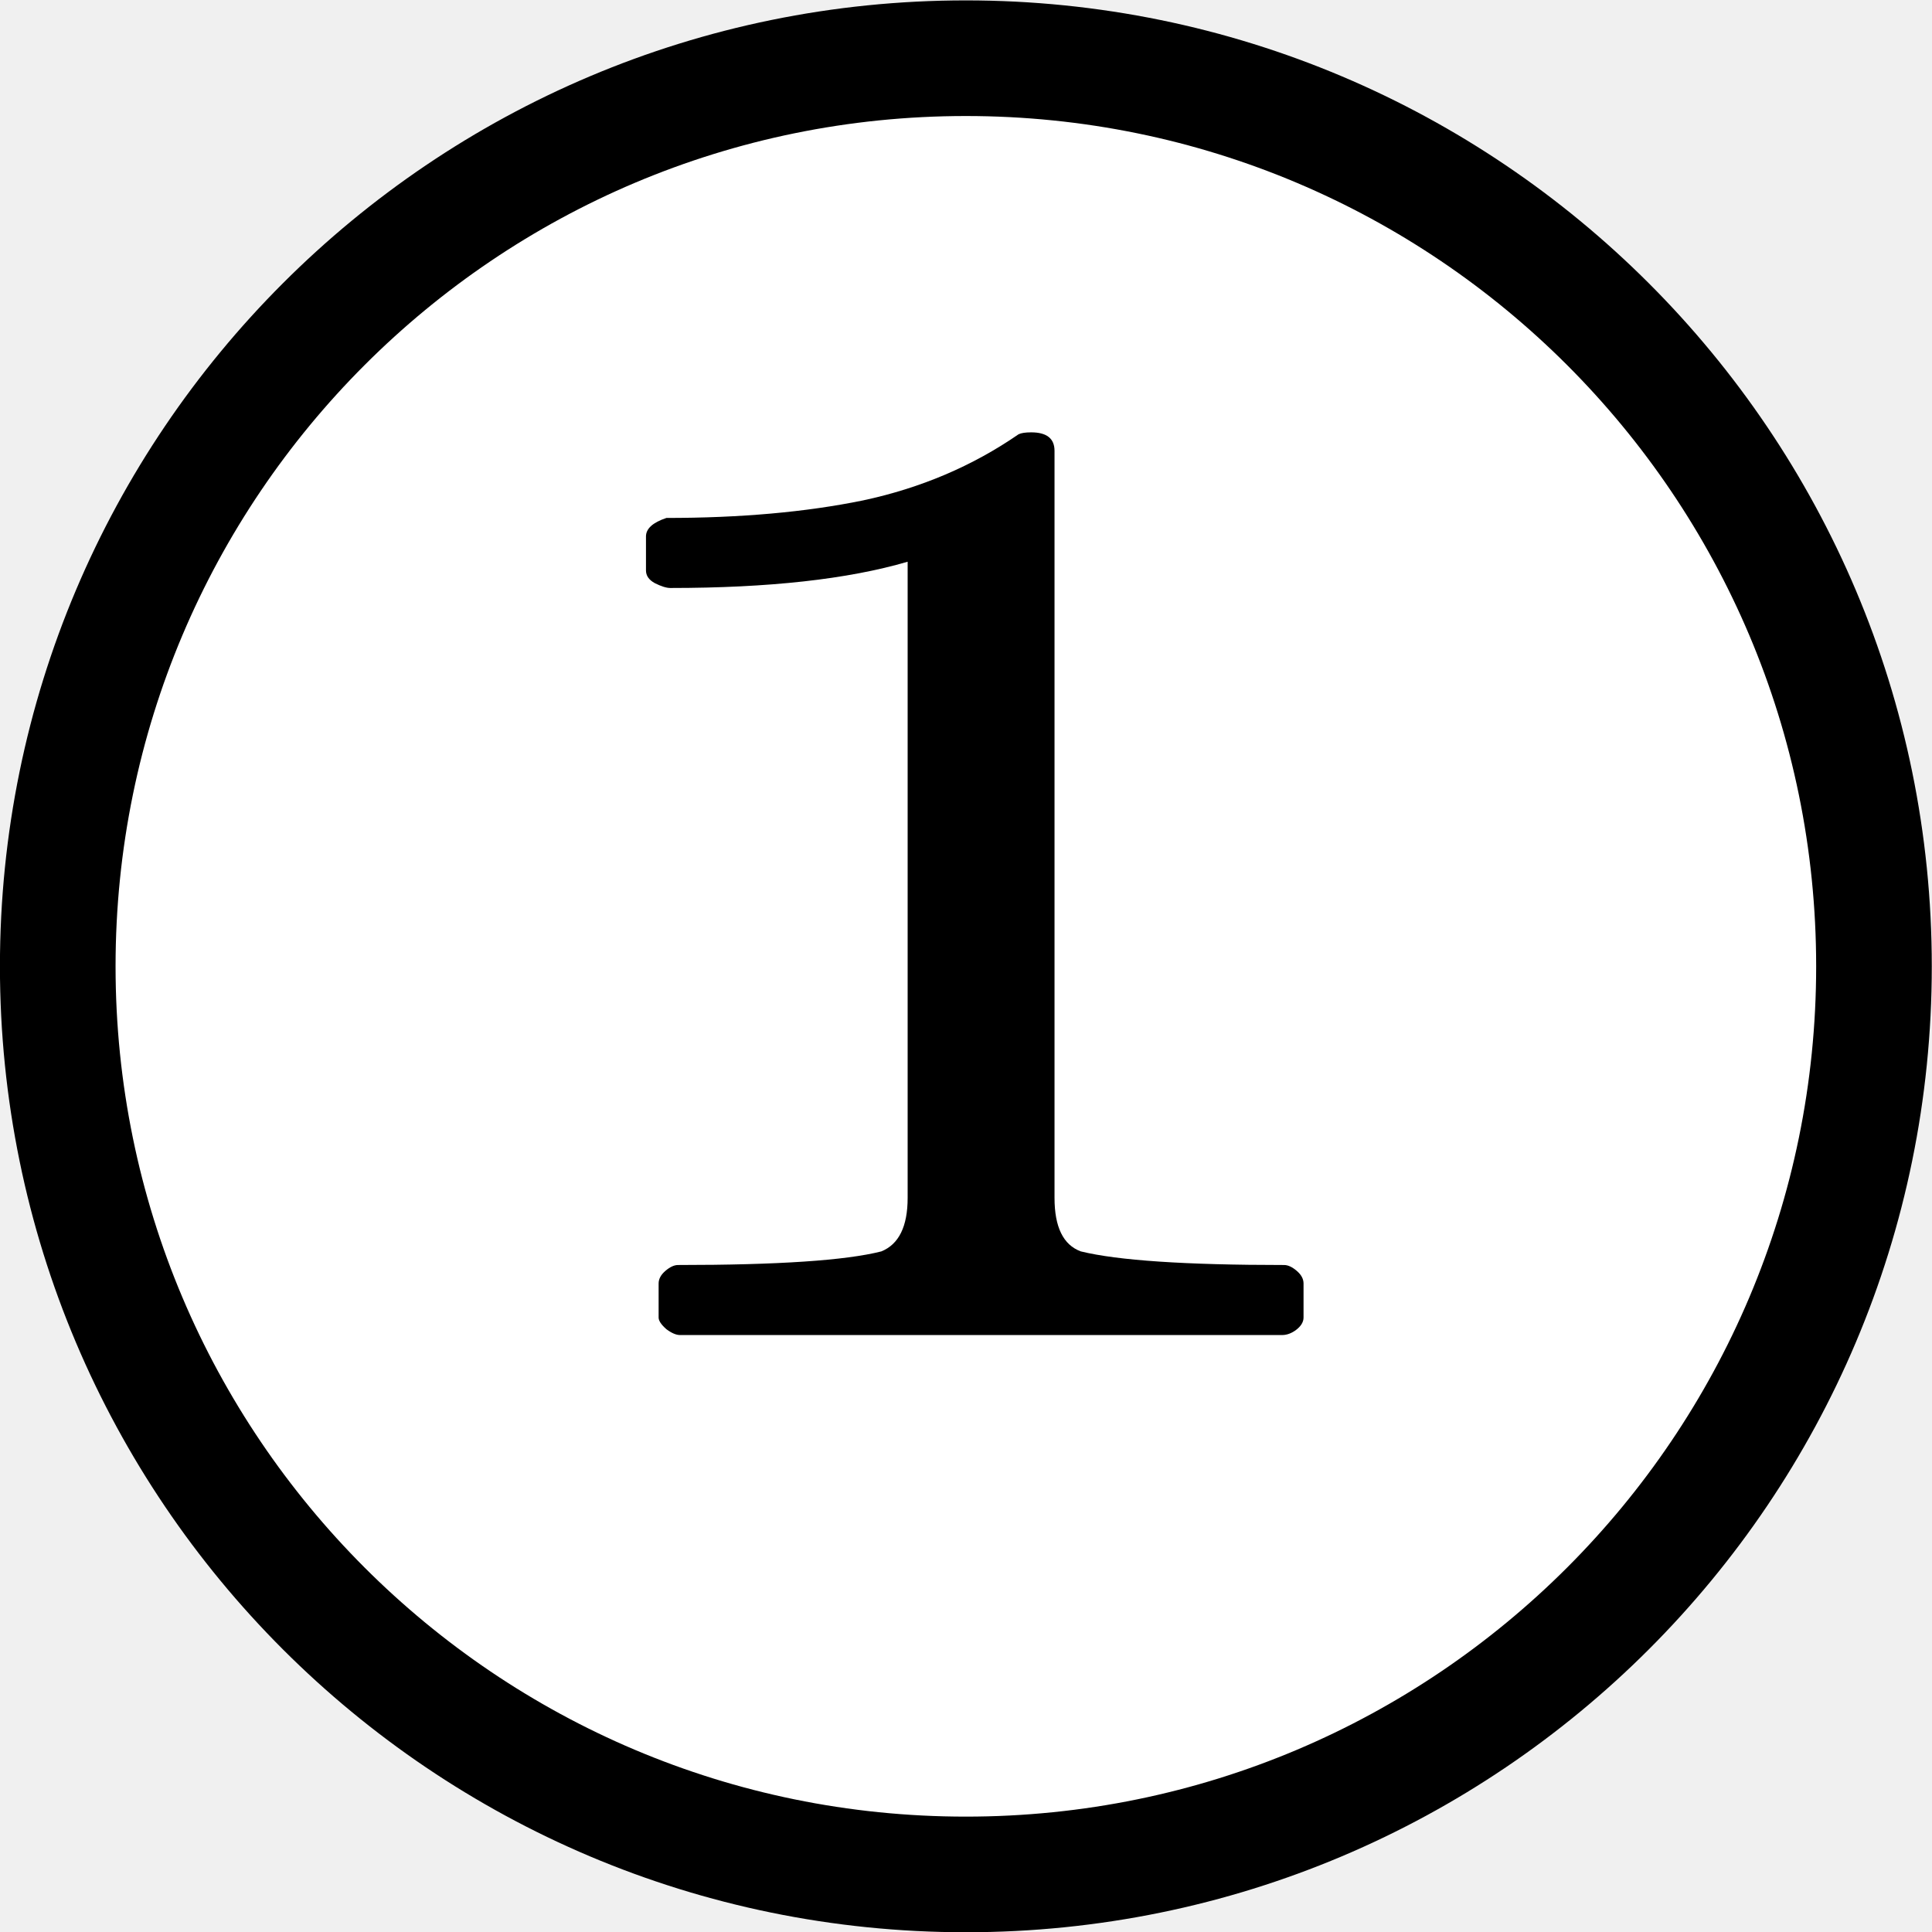
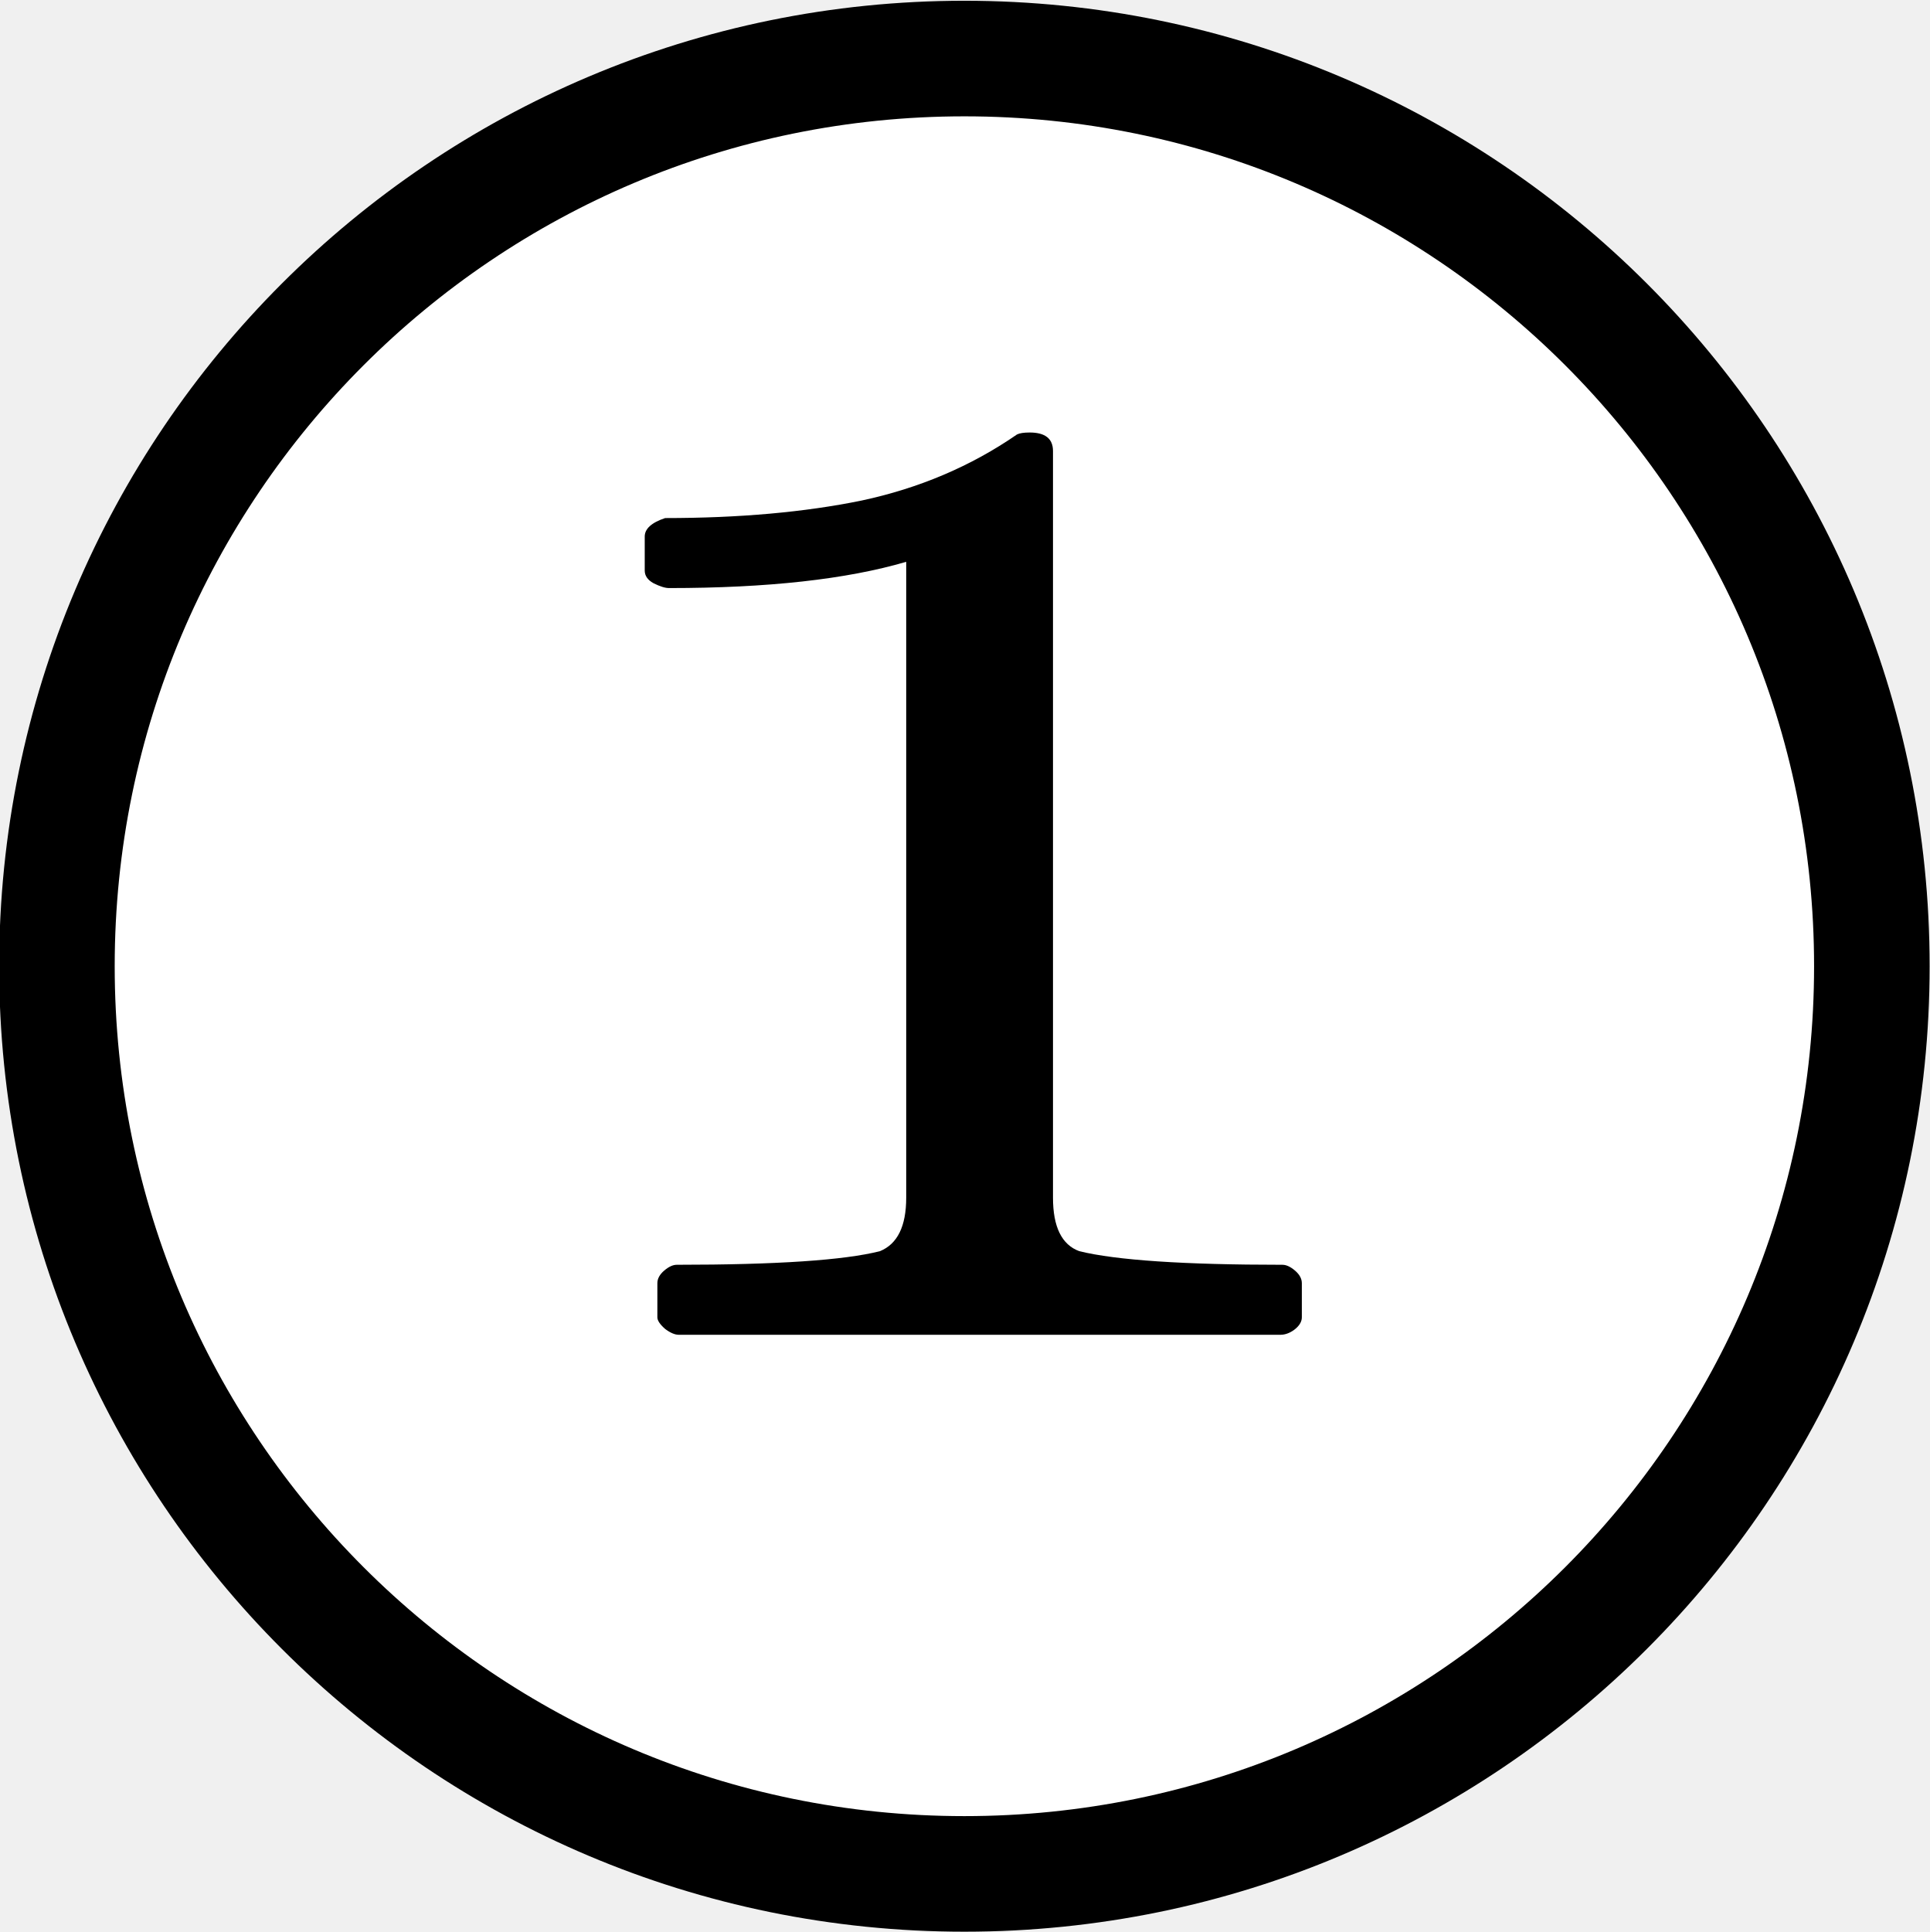
- <svg xmlns="http://www.w3.org/2000/svg" version="1.1" width="349.438" height="349.469" id="svg2">
+ <svg xmlns="http://www.w3.org/2000/svg" version="1.1" width="34.438" height="34.469" id="svg2">
  <defs id="defs4" />
-   <g transform="translate(614.8438,-210.0625)" id="layer1">
-     <path d="m -275.871,384.855 a 164.263,164.263 0 0 1 -328.527,0 164.263,164.263 0 1 1 328.527,0 z" id="path3045" style="fill:#ffffff;stroke:#000000;stroke-width:20.915;stroke-miterlimit:4;stroke-dasharray:none" />
-     <g style="font-size:360.351px;font-style:normal;font-weight:normal;line-height:125%;letter-spacing:0px;word-spacing:0px;fill:#000000;fill-opacity:1;stroke:none;font-family:Sans" id="text3202">
+   <g transform="translate(457.3438,-367.5625)" id="layer1">
+     <path d="m -423.94,384.801 a 16.194,16.194 0 0 1 -32.388,0 16.194,16.194 0 1 1 32.388,0 z" id="path3045" style="fill:#ffffff;stroke:#000000;stroke-width:2.062;stroke-miterlimit:4;stroke-dasharray:none" />
+     <g style="font-size:360.351px;font-style:normal;font-weight:normal;line-height:125%;letter-spacing:0px;word-spacing:0px;fill:#000000;fill-opacity:1;stroke:none;font-family:Sans" id="text3202" transform="matrix(0.09858698,0,0,0.09858698,-396.7425,346.8594)">
      <path d="m -495.709,448.383 0,-6.158 c -4e-5,-0.821 0.411,-1.584 1.232,-2.287 0.821,-0.704 1.584,-1.056 2.287,-1.056 18.064,1e-5 30.322,-0.821 36.774,-2.463 3.167,-1.29 4.751,-4.516 4.751,-9.677 l 0,-115.073 c -10.792,3.167 -25.103,4.751 -42.932,4.751 -0.704,1.3e-4 -1.642,-0.293 -2.815,-0.88 -1.056,-0.586 -1.584,-1.349 -1.584,-2.287 l 0,-6.158 c -3e-5,-1.407 1.232,-2.522 3.695,-3.343 13.372,1.5e-4 25.22,-1.056 35.542,-3.167 10.44,-2.229 19.824,-6.217 28.152,-11.965 0.469,-0.234 1.232,-0.352 2.287,-0.352 2.815,1.7e-4 4.223,1.115 4.223,3.343 l 0,135.132 c -10e-5,5.279 1.583,8.504 4.751,9.677 6.686,1.642 18.944,2.463 36.774,2.463 0.704,1e-5 1.466,0.352 2.287,1.056 0.821,0.704 1.232,1.466 1.232,2.287 l 0,6.158 c -1.5e-4,0.821 -0.469,1.584 -1.408,2.287 -0.821,0.587 -1.642,0.88 -2.463,0.88 l -108.915,0 c -0.704,0 -1.525,-0.352 -2.463,-1.056 -0.938,-0.821 -1.408,-1.525 -1.408,-2.111" style="font-variant:normal;font-stretch:normal;font-family:cmmi10;-inkscape-font-specification:cmmi10" id="path3207" />
    </g>
  </g>
</svg>
